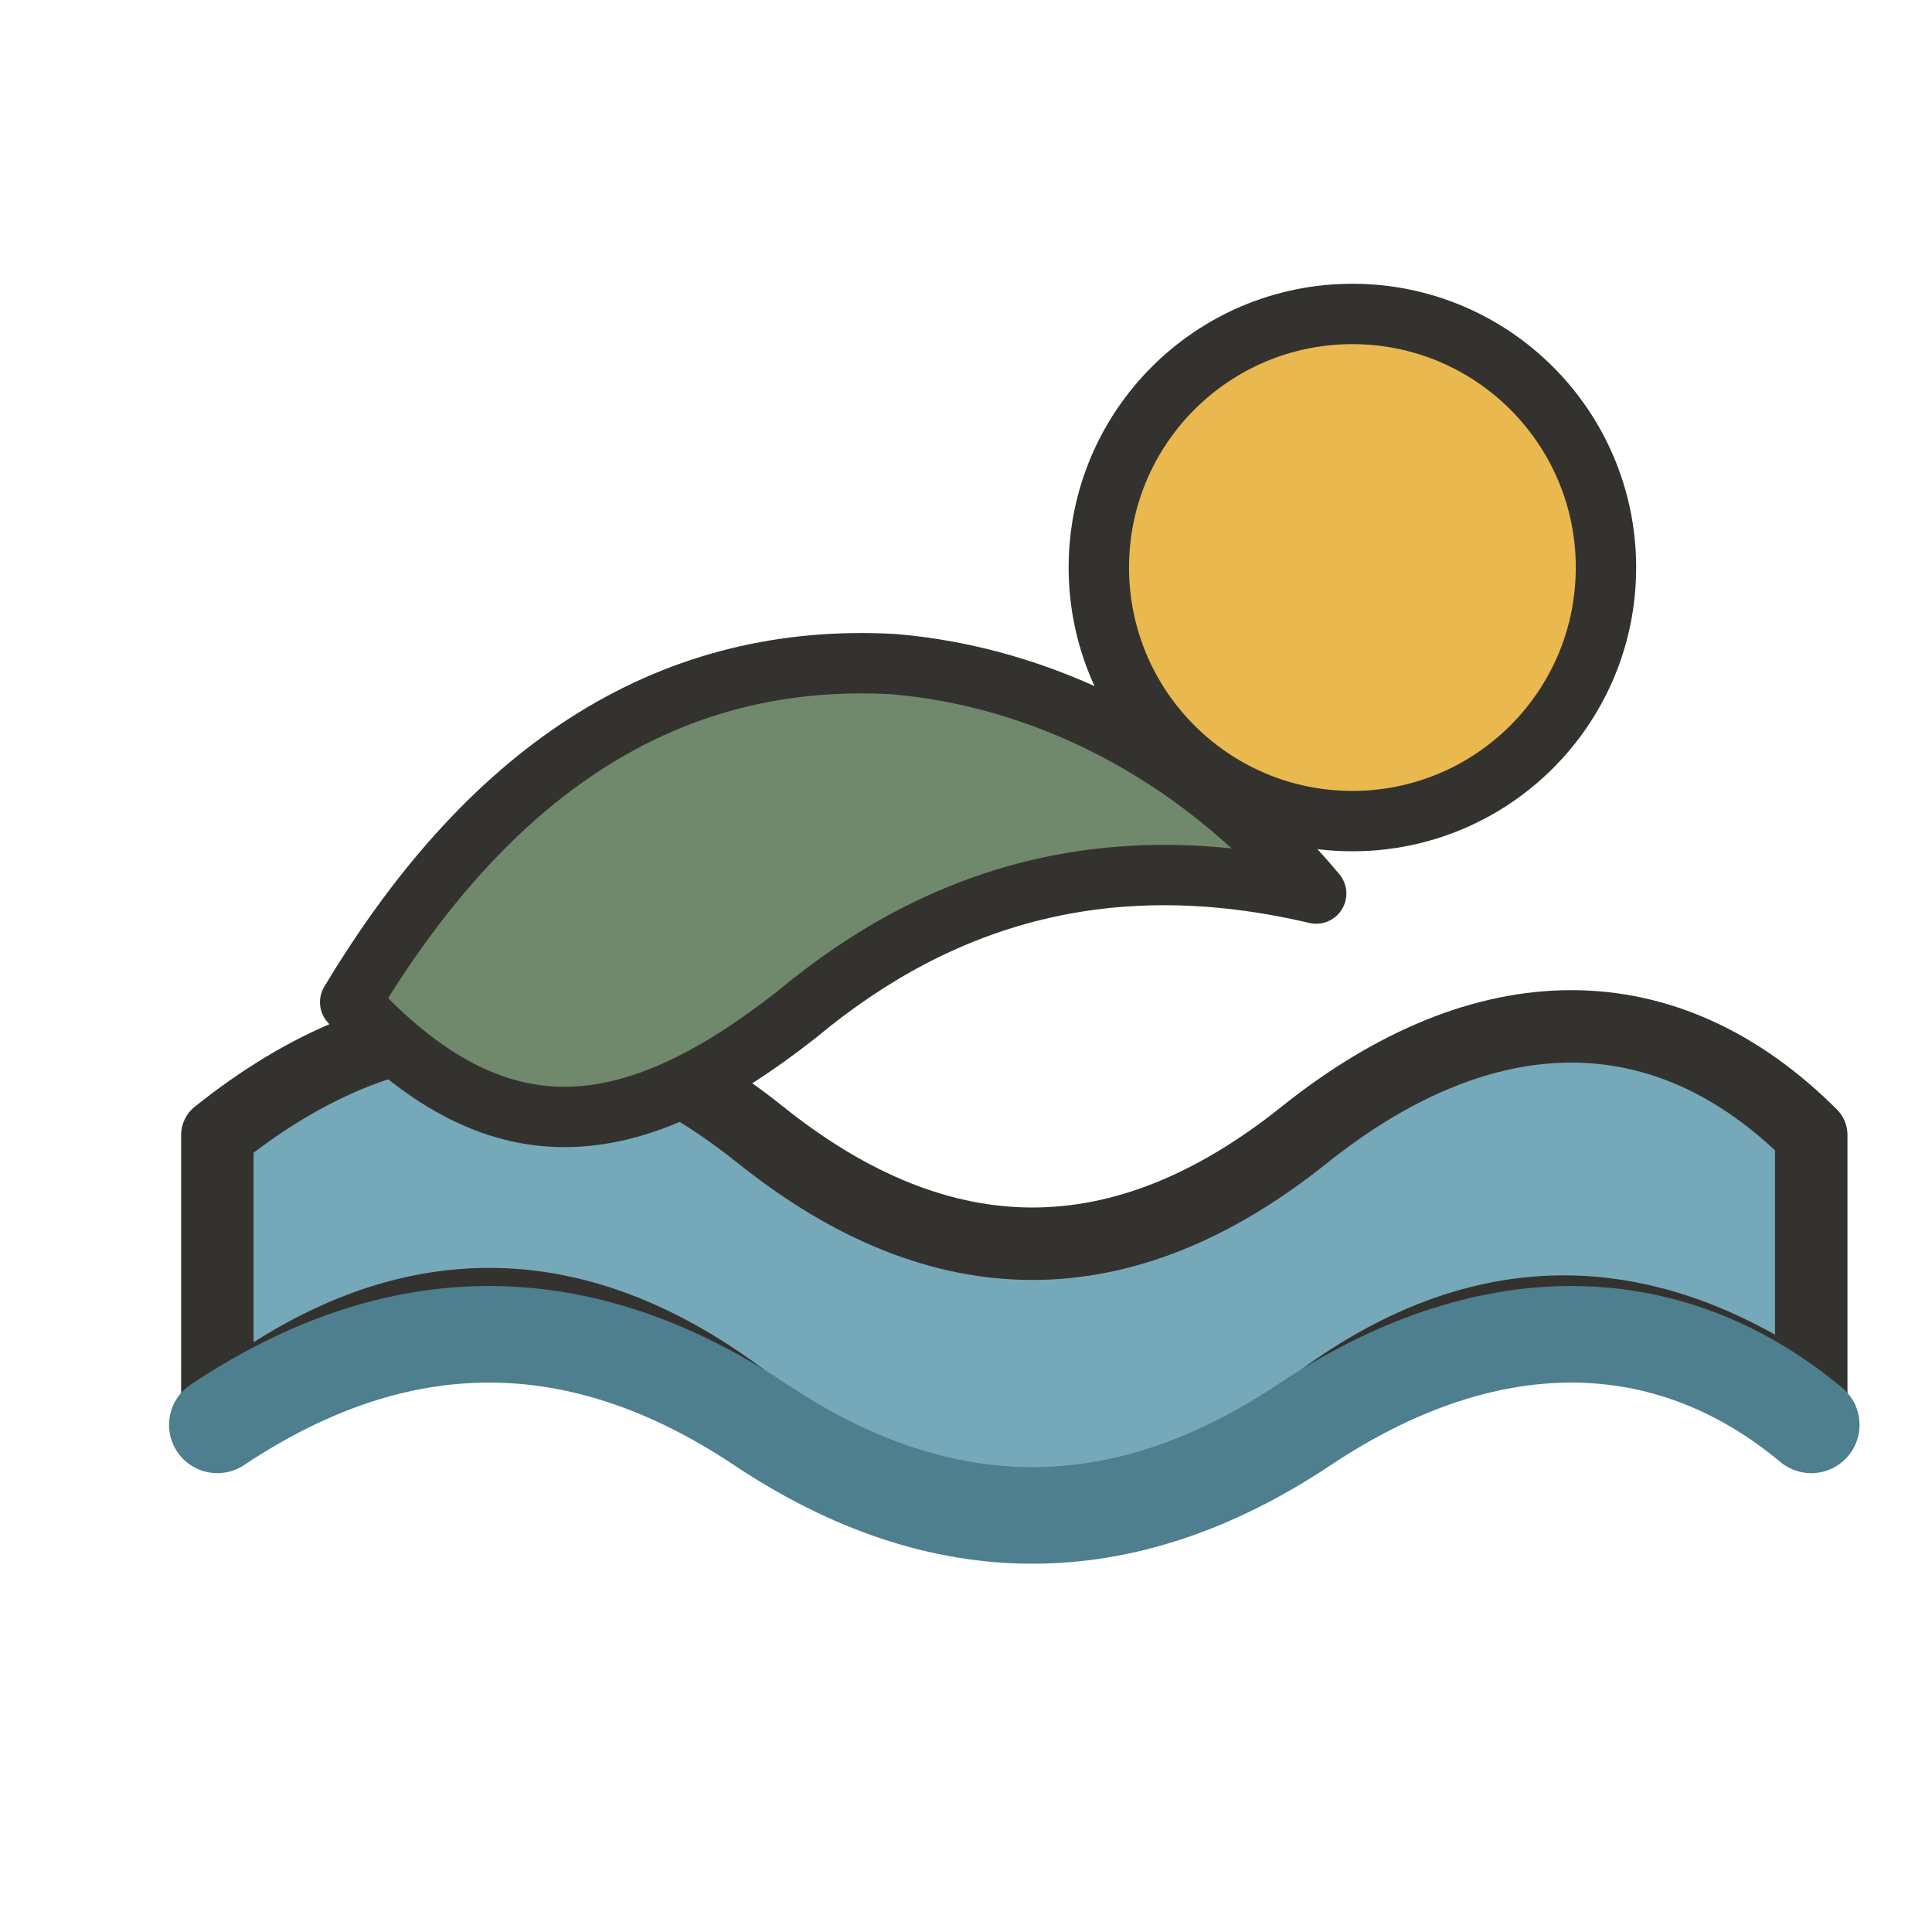
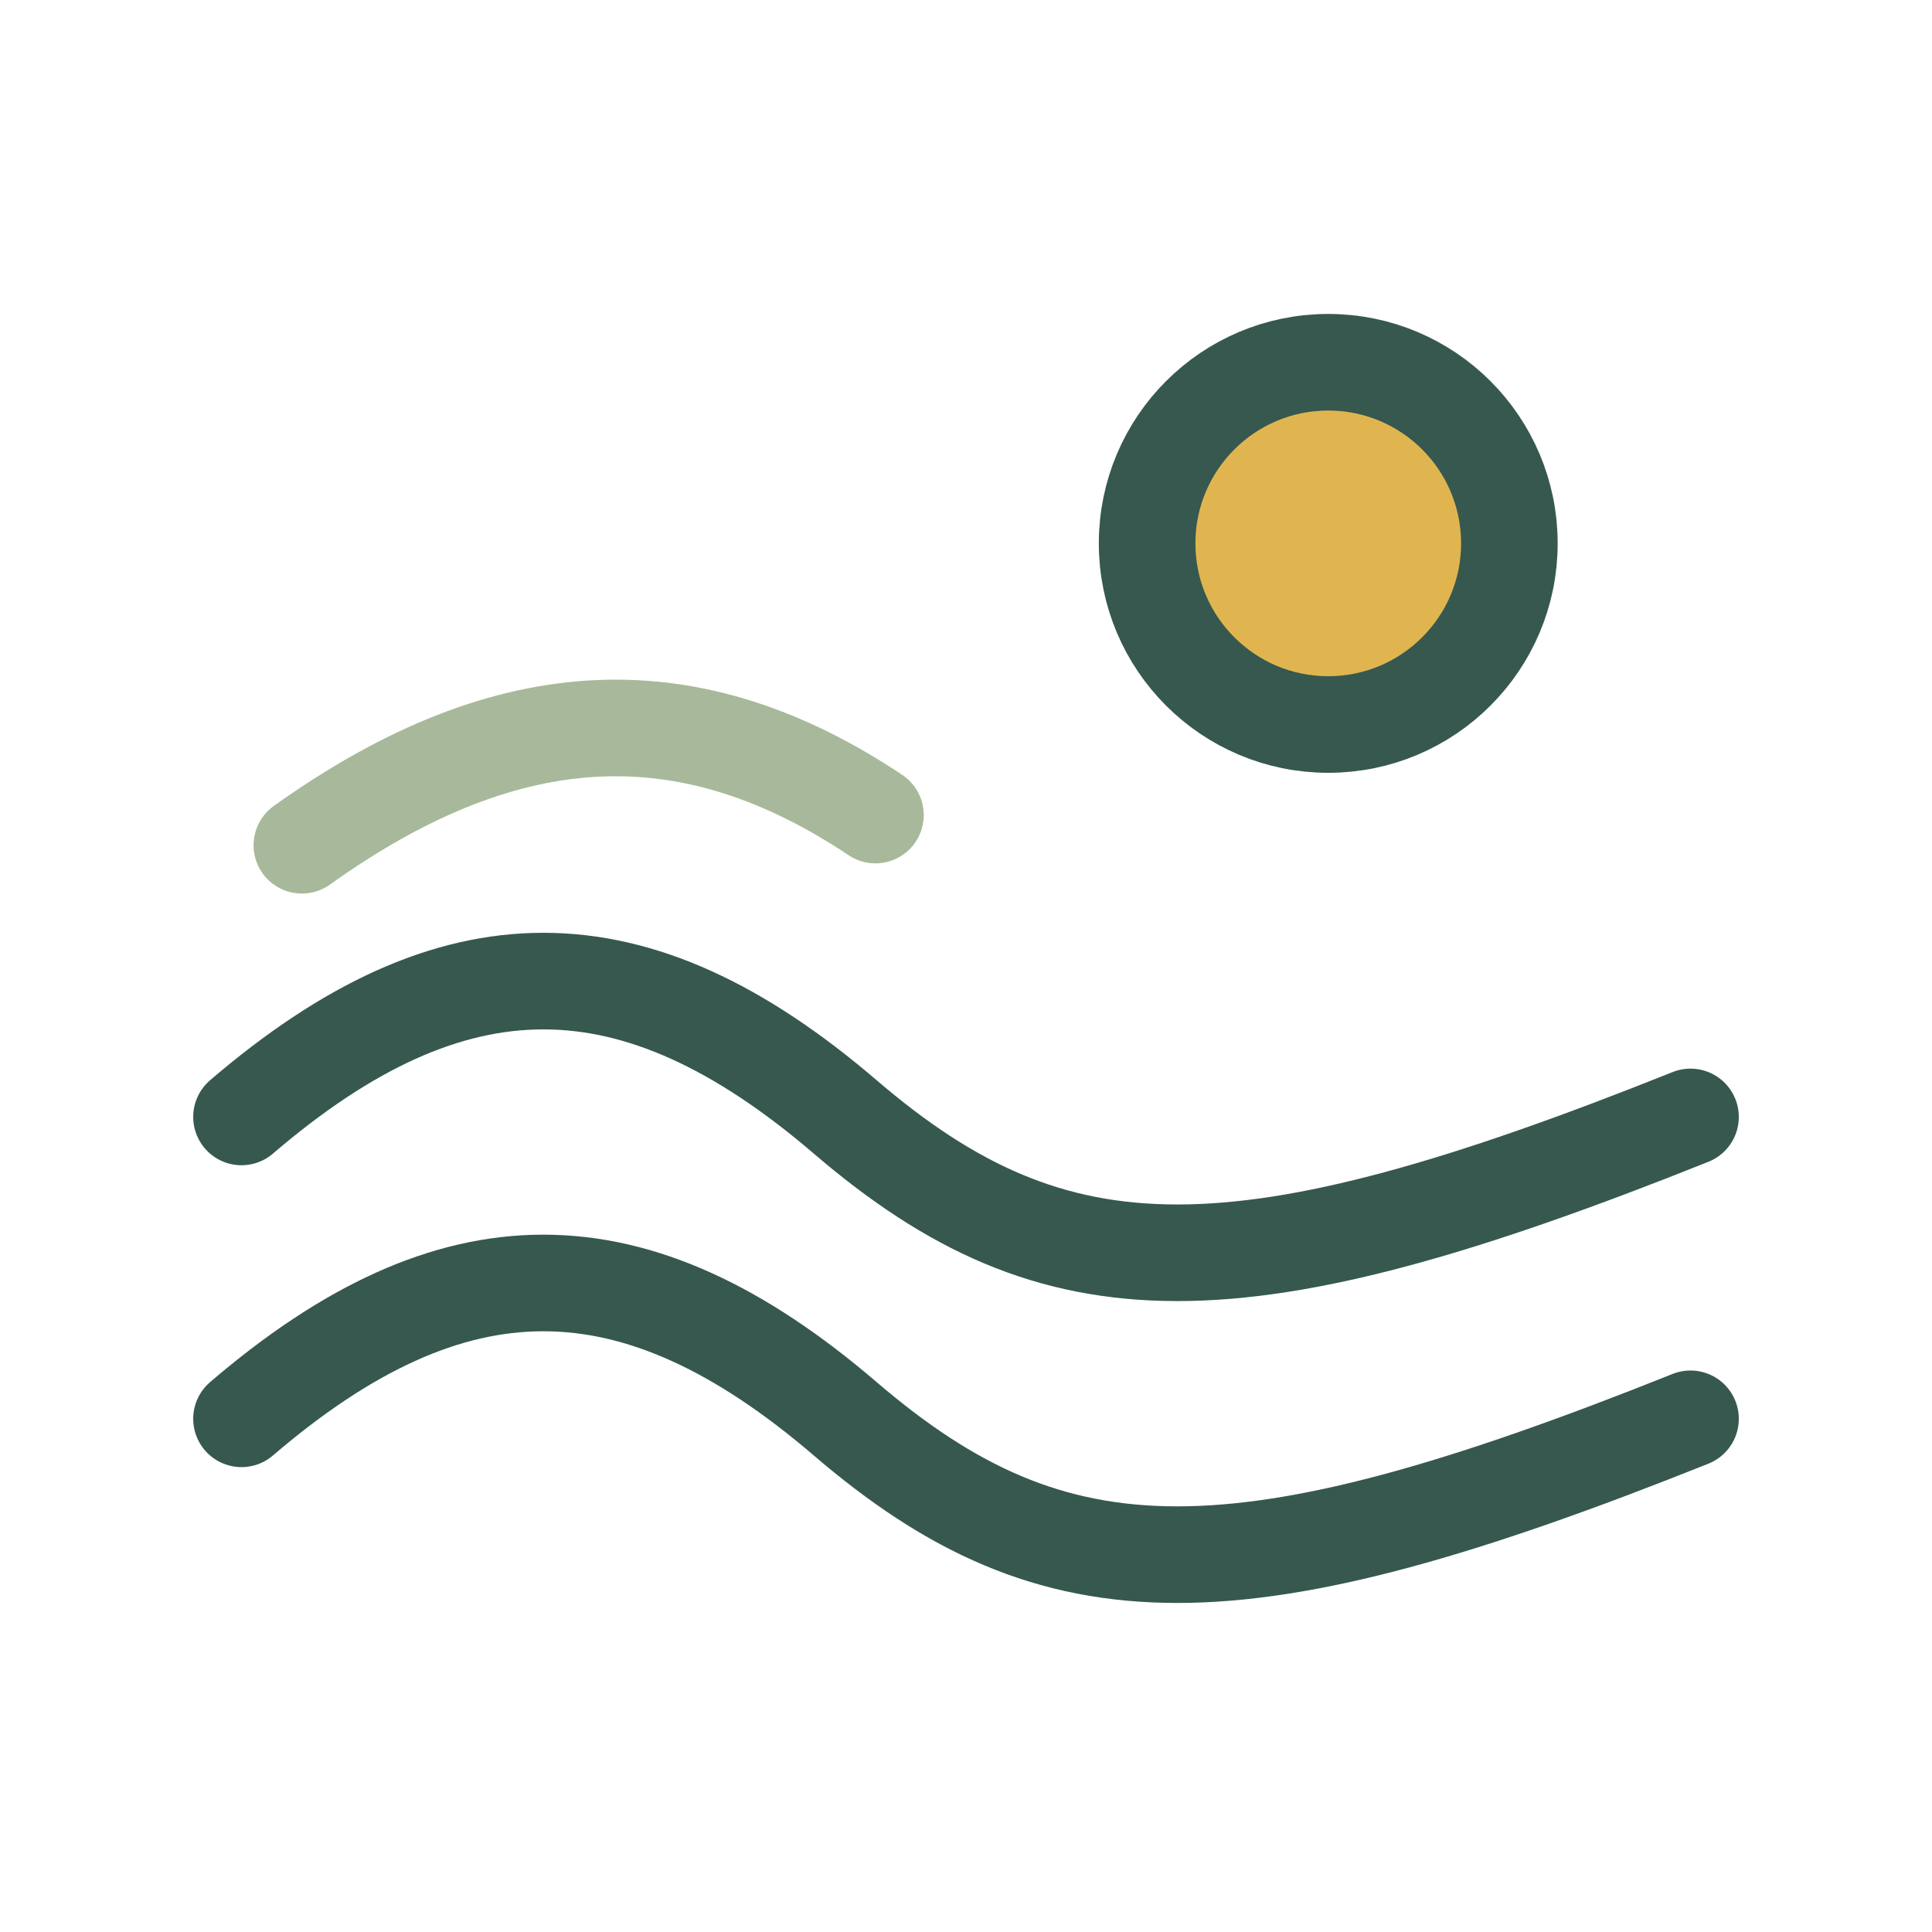
- <svg xmlns="http://www.w3.org/2000/svg" viewBox="0 0 160 160" role="img" aria-label="水辺">
-   <circle cx="112" cy="47" r="21" fill="#e9b84f" stroke="#34322e" stroke-width="5" />
-   <path d="M18 94c15-12 30-12 45 0s30 12 45 0 30-12 42 0v22c-14-10-28-10-42 1-15 12-30 12-45 0s-30-12-45 0z" fill="#75a9ba" stroke="#34322e" stroke-width="6" stroke-linejoin="round" />
-   <path d="M18 118c15-10 30-10 45 0s30 10 45 0 30-10 42 0" fill="none" stroke="#4e7f8e" stroke-width="8" stroke-linecap="round" />
-   <path d="M29 83c12-20 27-29 45-28 12 1 25 7 35 19-17-4-31 0-43 10-14 11-25 12-37-1z" fill="#70896c" stroke="#34322e" stroke-width="5" stroke-linejoin="round" />
+ <svg xmlns="http://www.w3.org/2000/svg" viewBox="0 0 64 64" fill="none" stroke="#36584f" stroke-width="3.2" stroke-linecap="round" stroke-linejoin="round">
+   <circle cx="44" cy="18" r="6" fill="#e0b550" />
+   <path d="M8 37c7-6 13-6 20 0s13 6 28 0M8 47c7-6 13-6 20 0s13 6 28 0" />
+   <path d="M10 28c7-5 13-5 19-1" stroke="#a7b99a" />
</svg>
